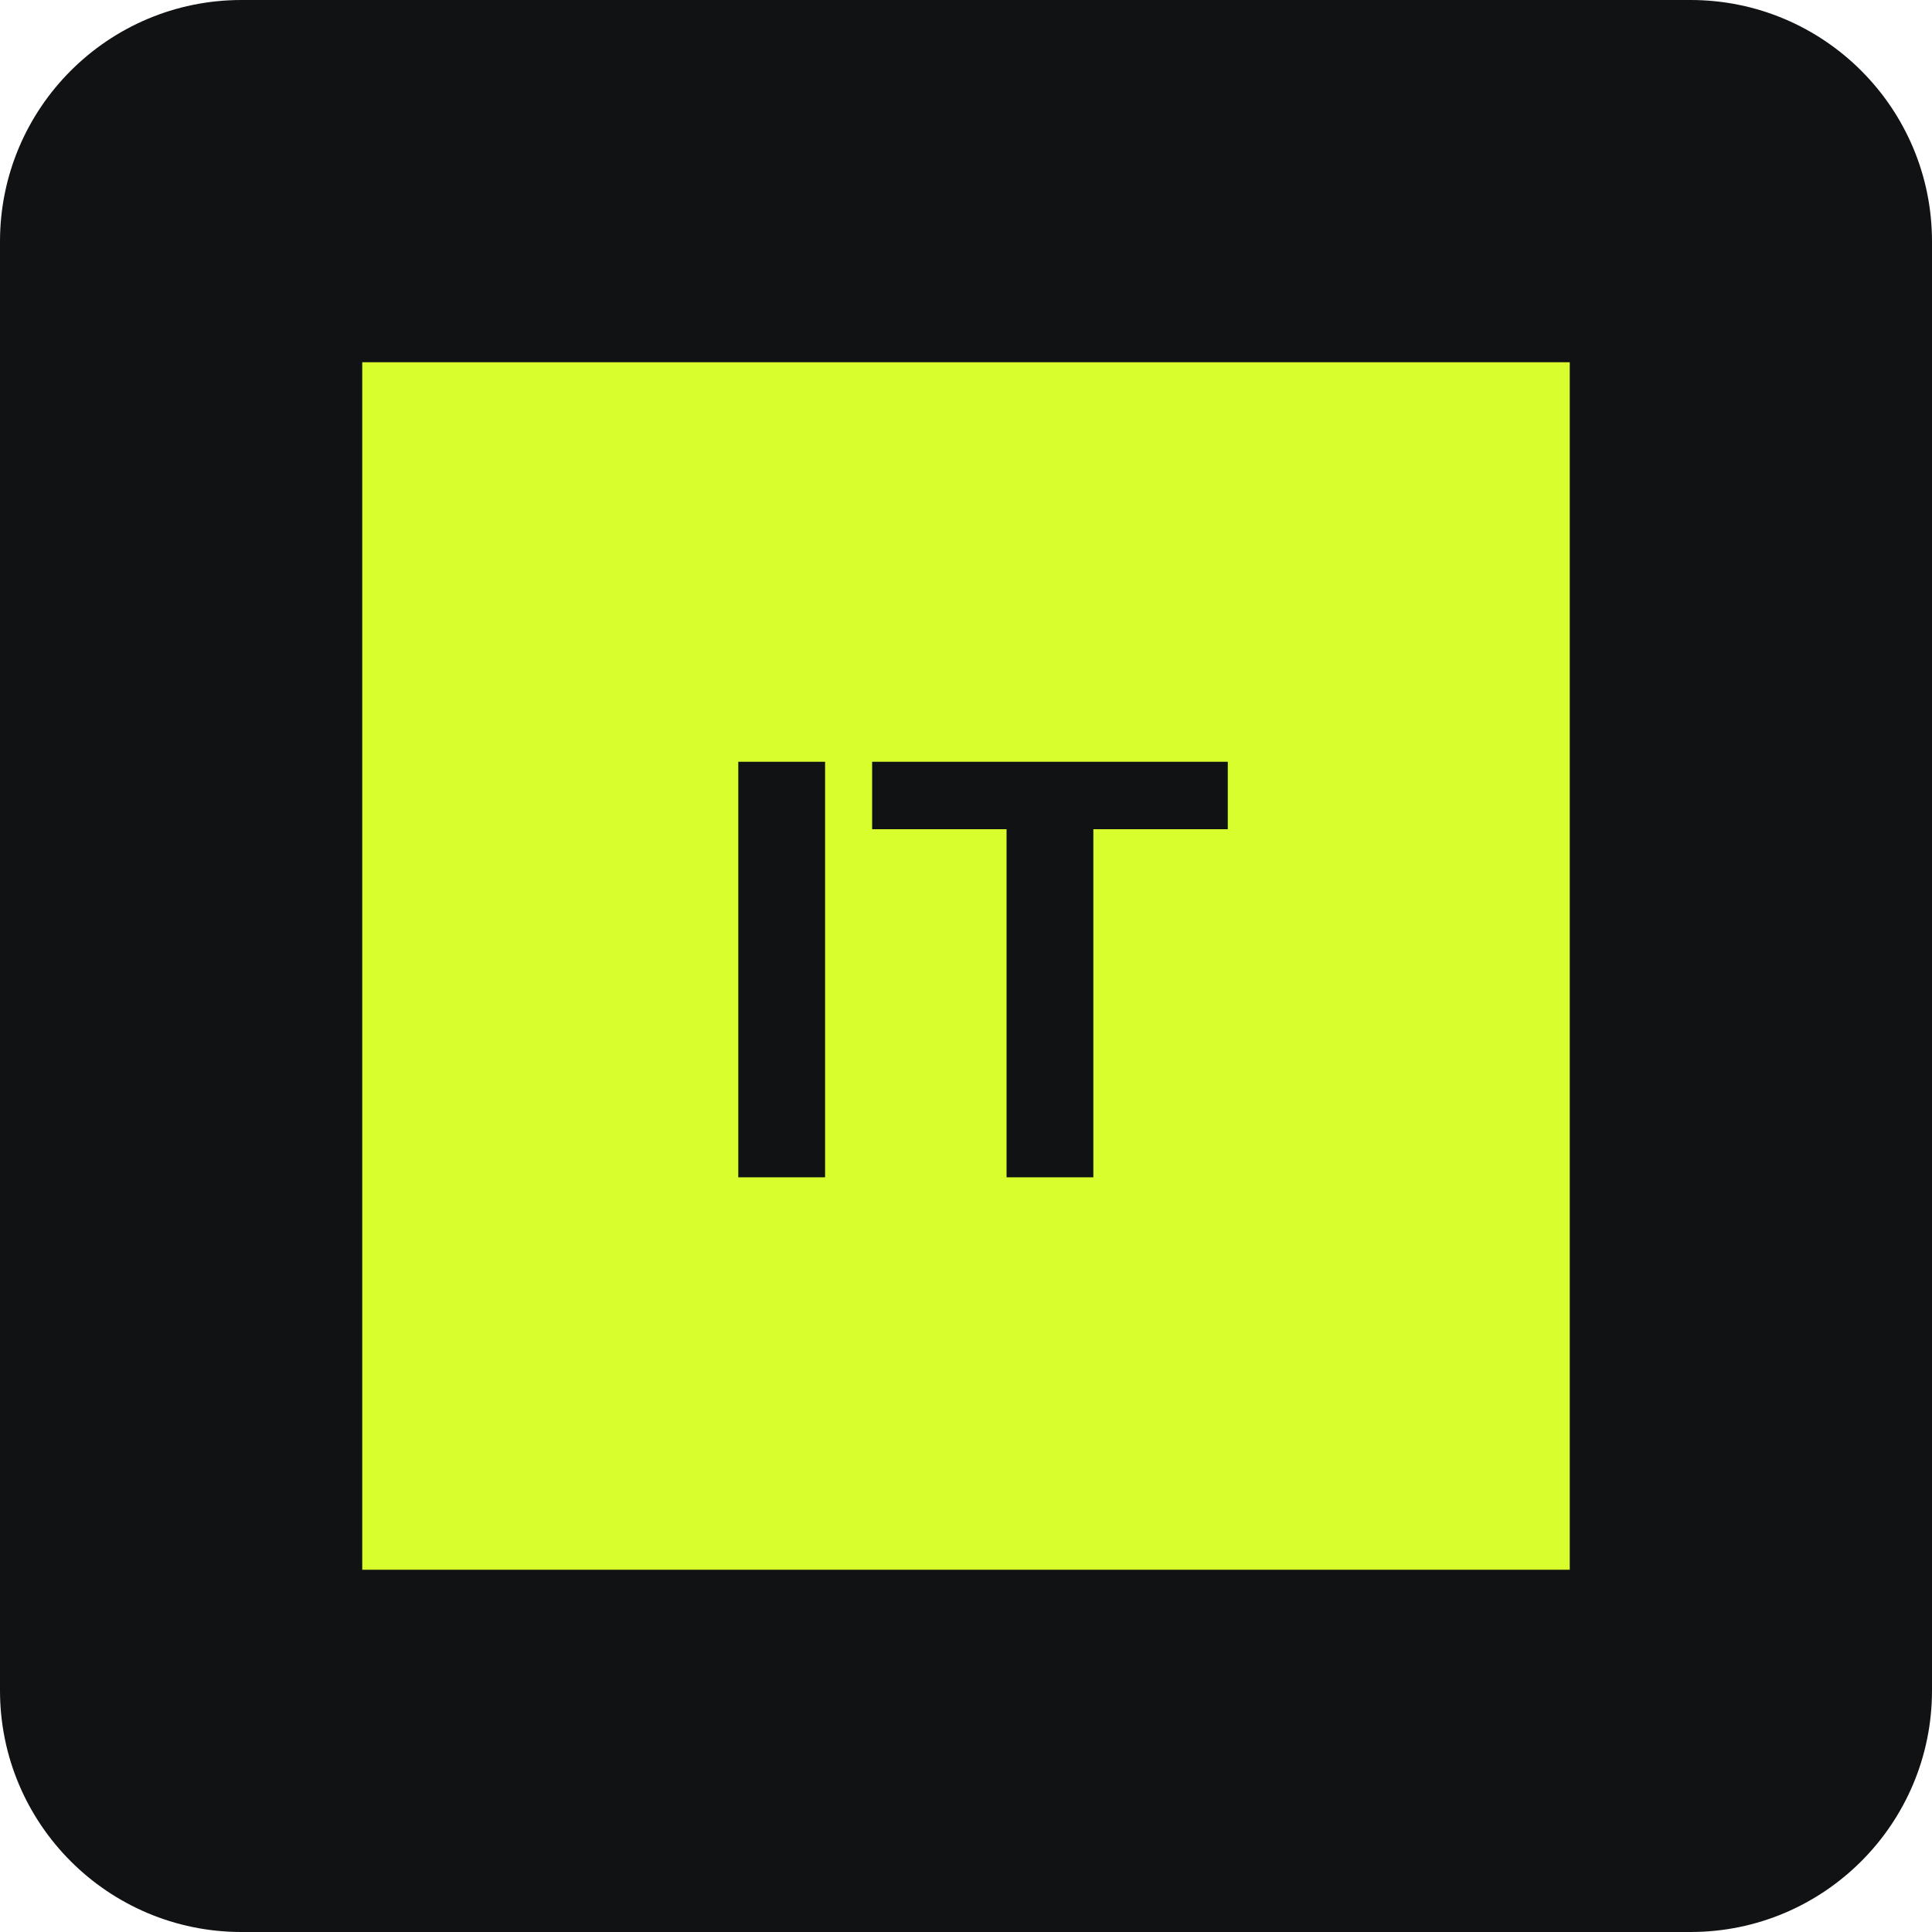
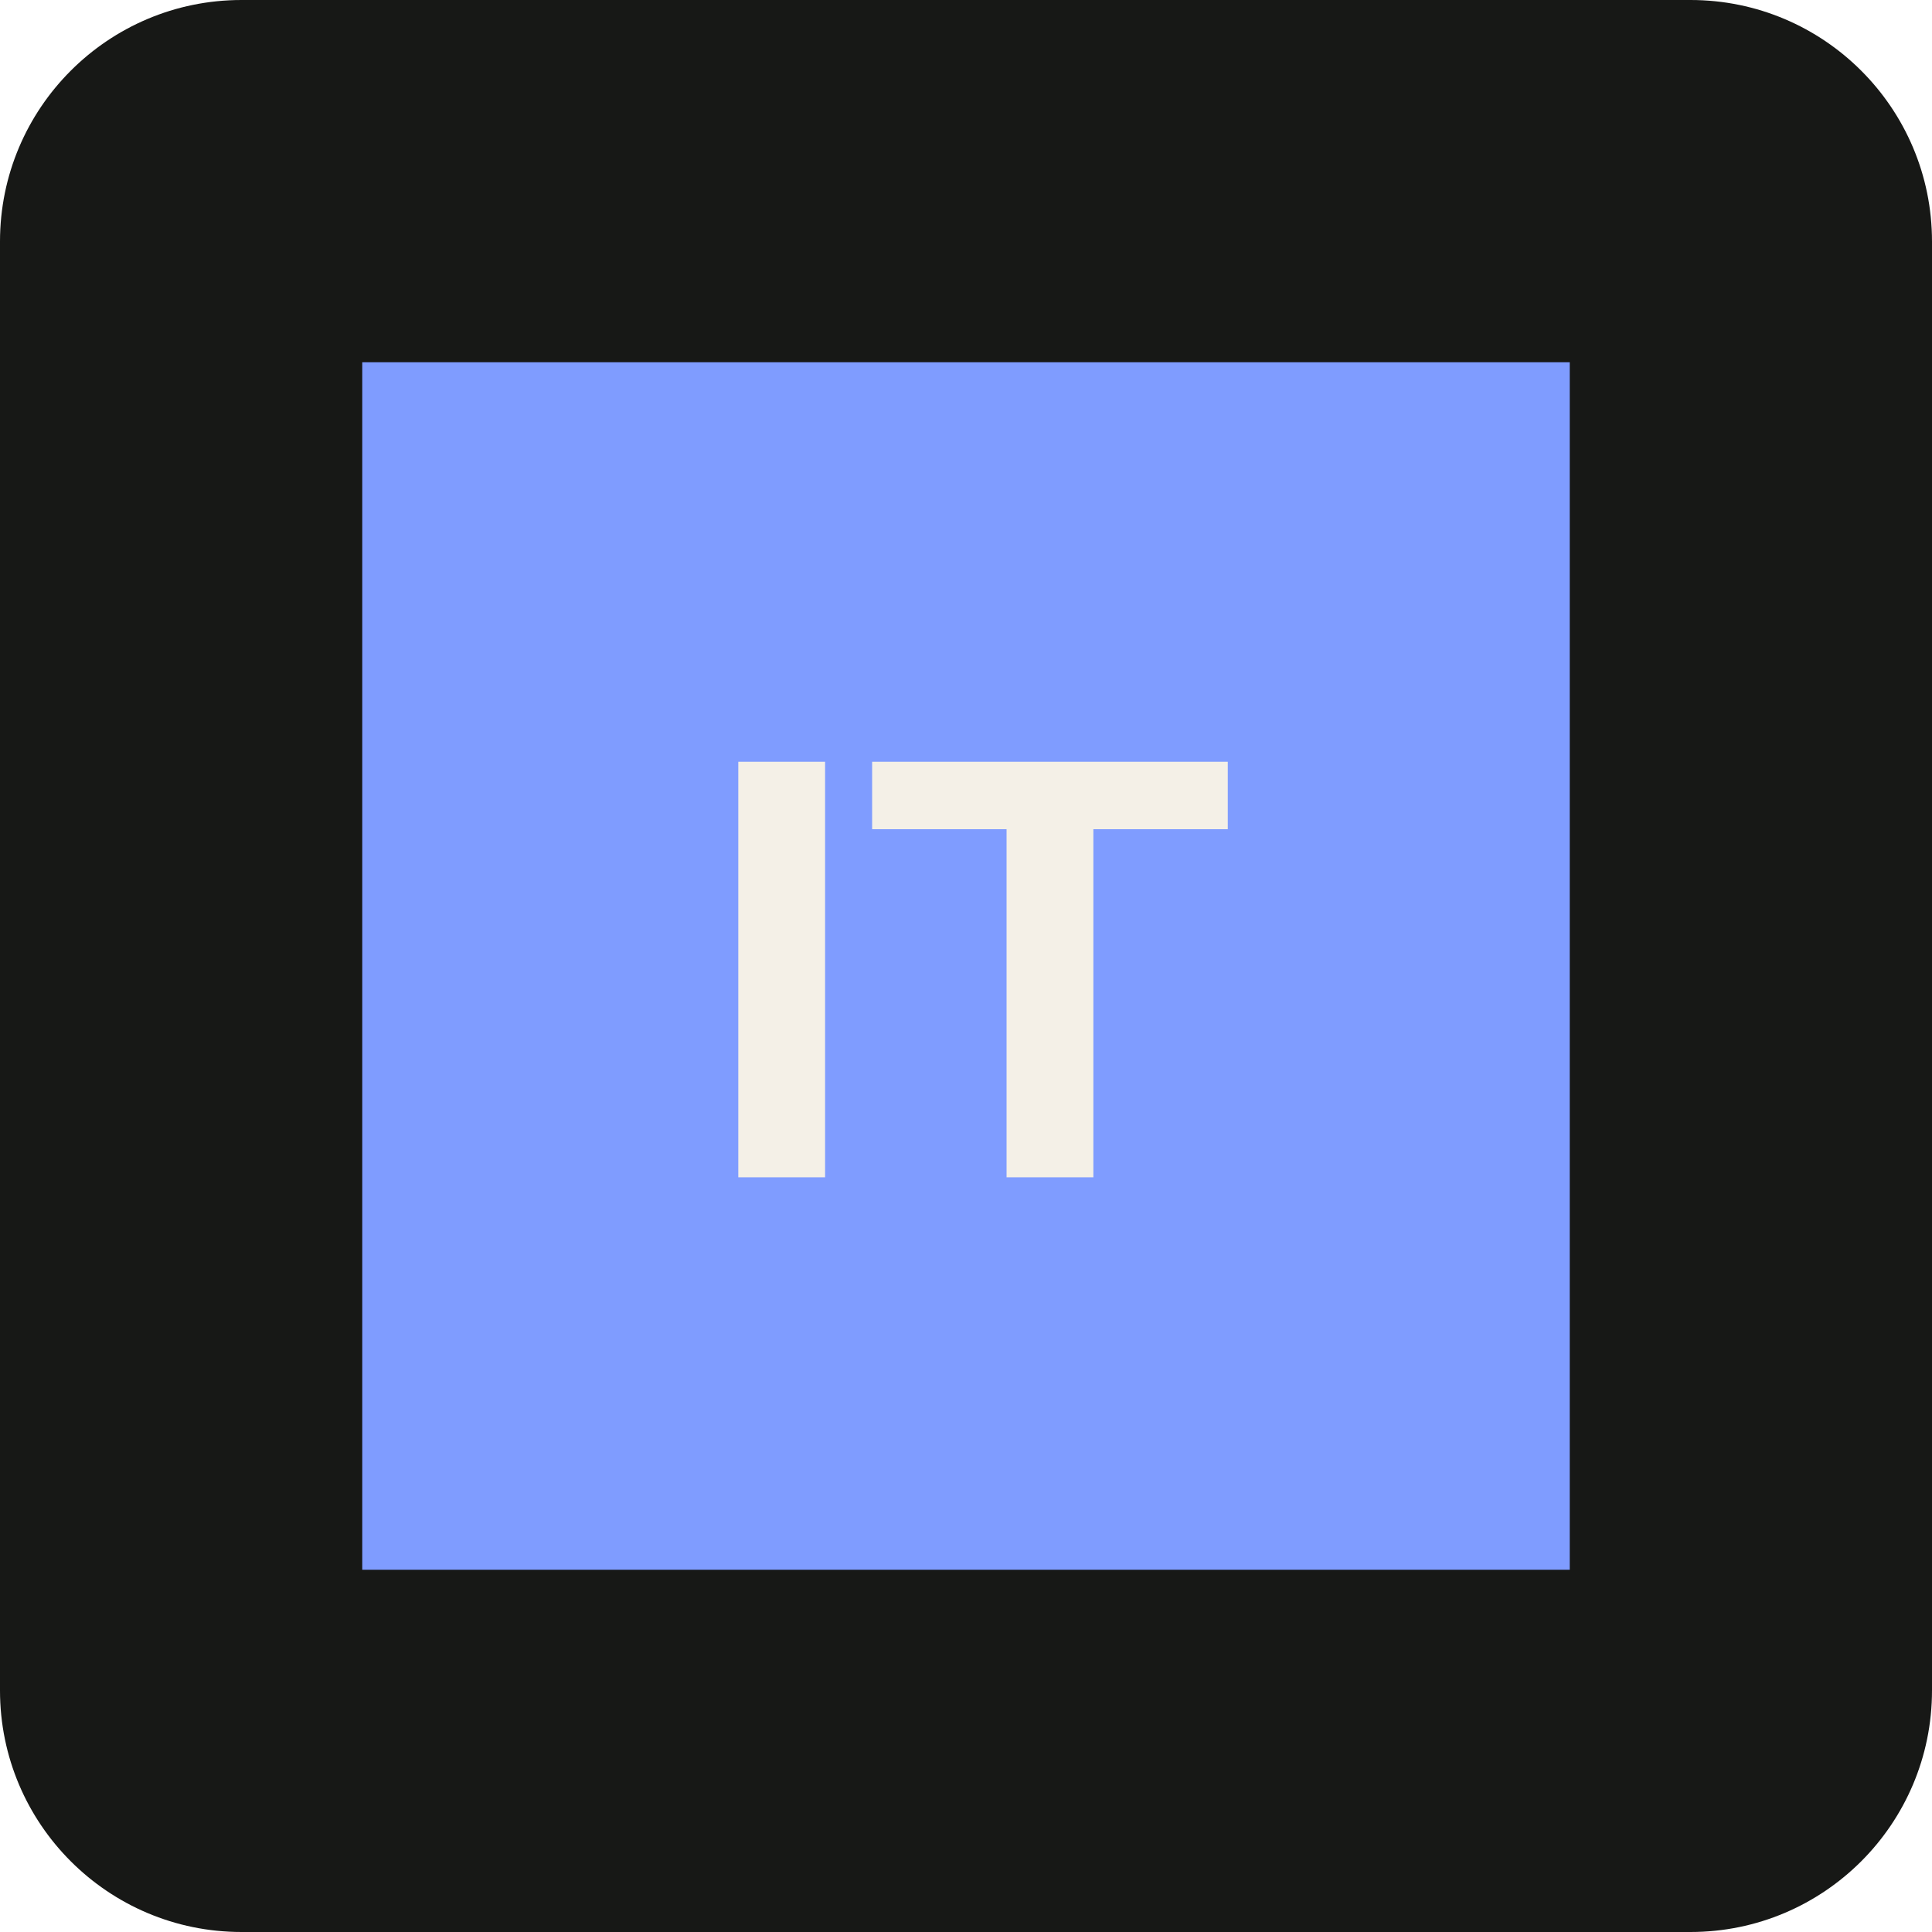
<svg xmlns="http://www.w3.org/2000/svg" viewBox="0 0 64 64">
-   <rect width="64" height="64" rx="8" fill="#101214" />
-   <rect x="12" y="12" width="40" height="40" fill="#d8ff2d" />
-   <text x="32" y="39" fill="#101214" font-family="Arial, sans-serif" font-size="20" font-weight="700" text-anchor="middle">IT</text>
+   <rect width="64" height="64" rx="8" fill="#171816" />
+   <rect x="12" y="12" width="40" height="40" fill="#7f9cff" />
+   <text x="32" y="39" fill="#f4f0e7" font-family="Arial, sans-serif" font-size="20" font-weight="700" text-anchor="middle">IT</text>
</svg>
